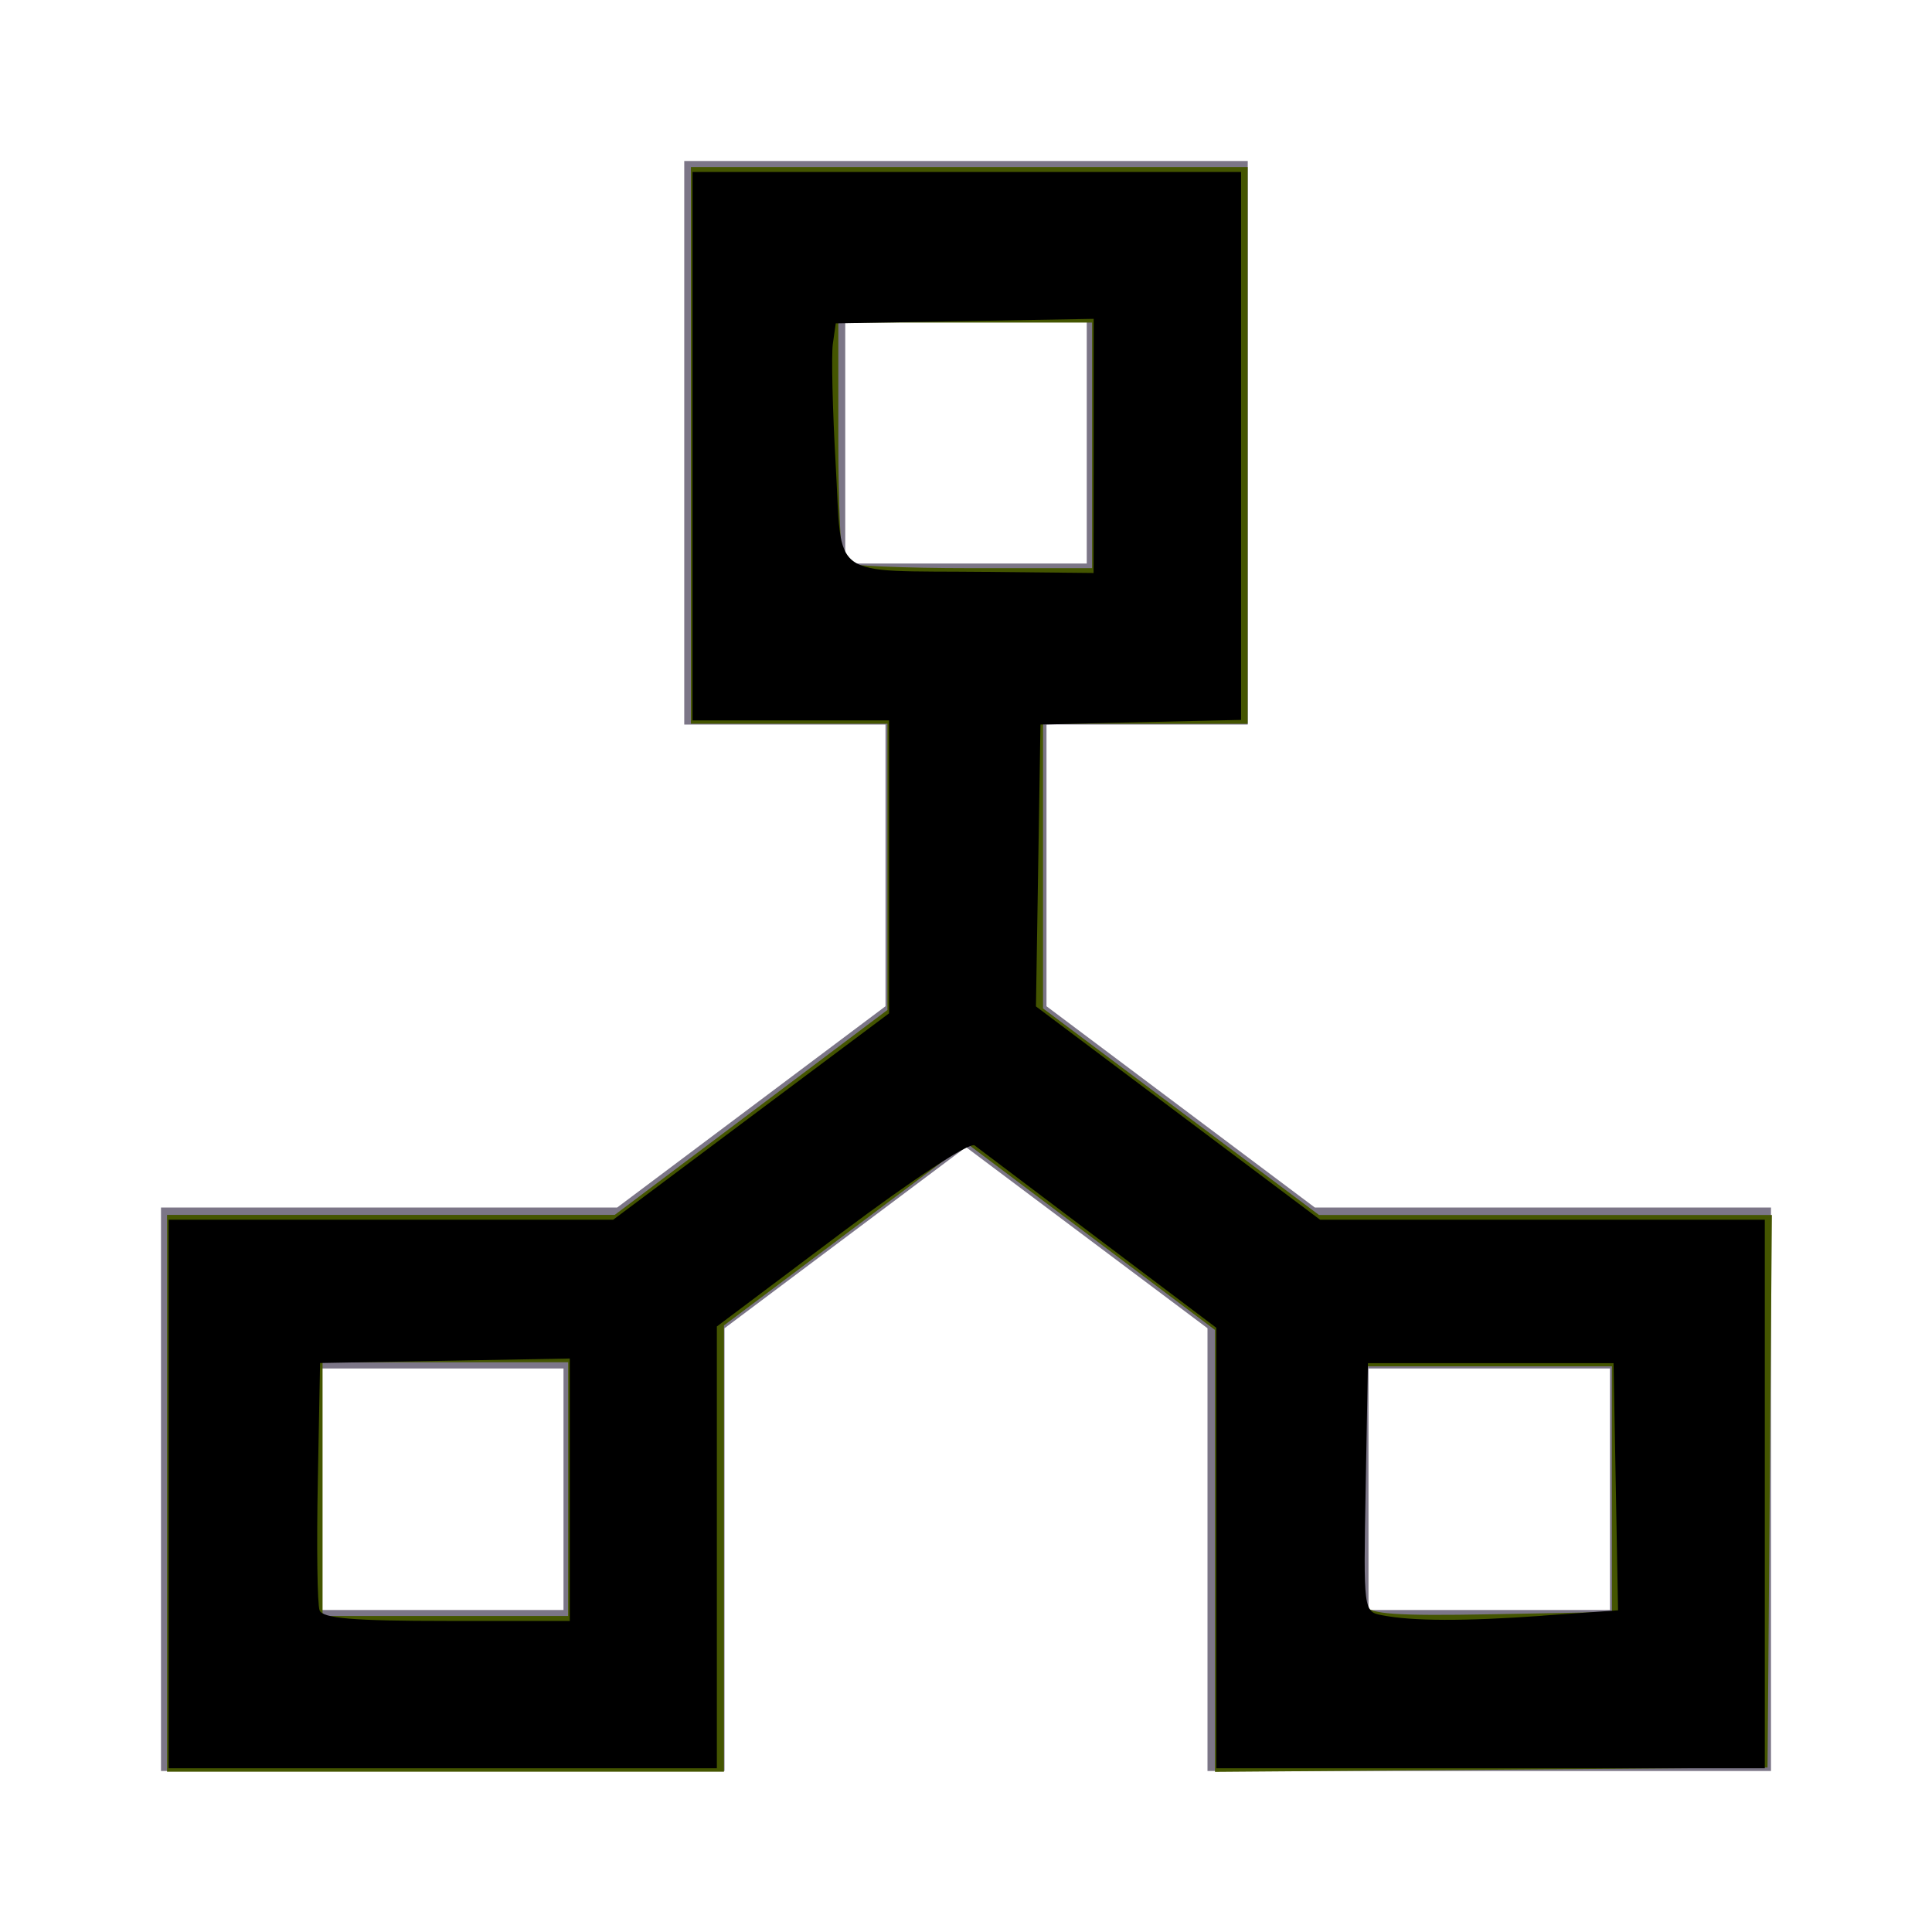
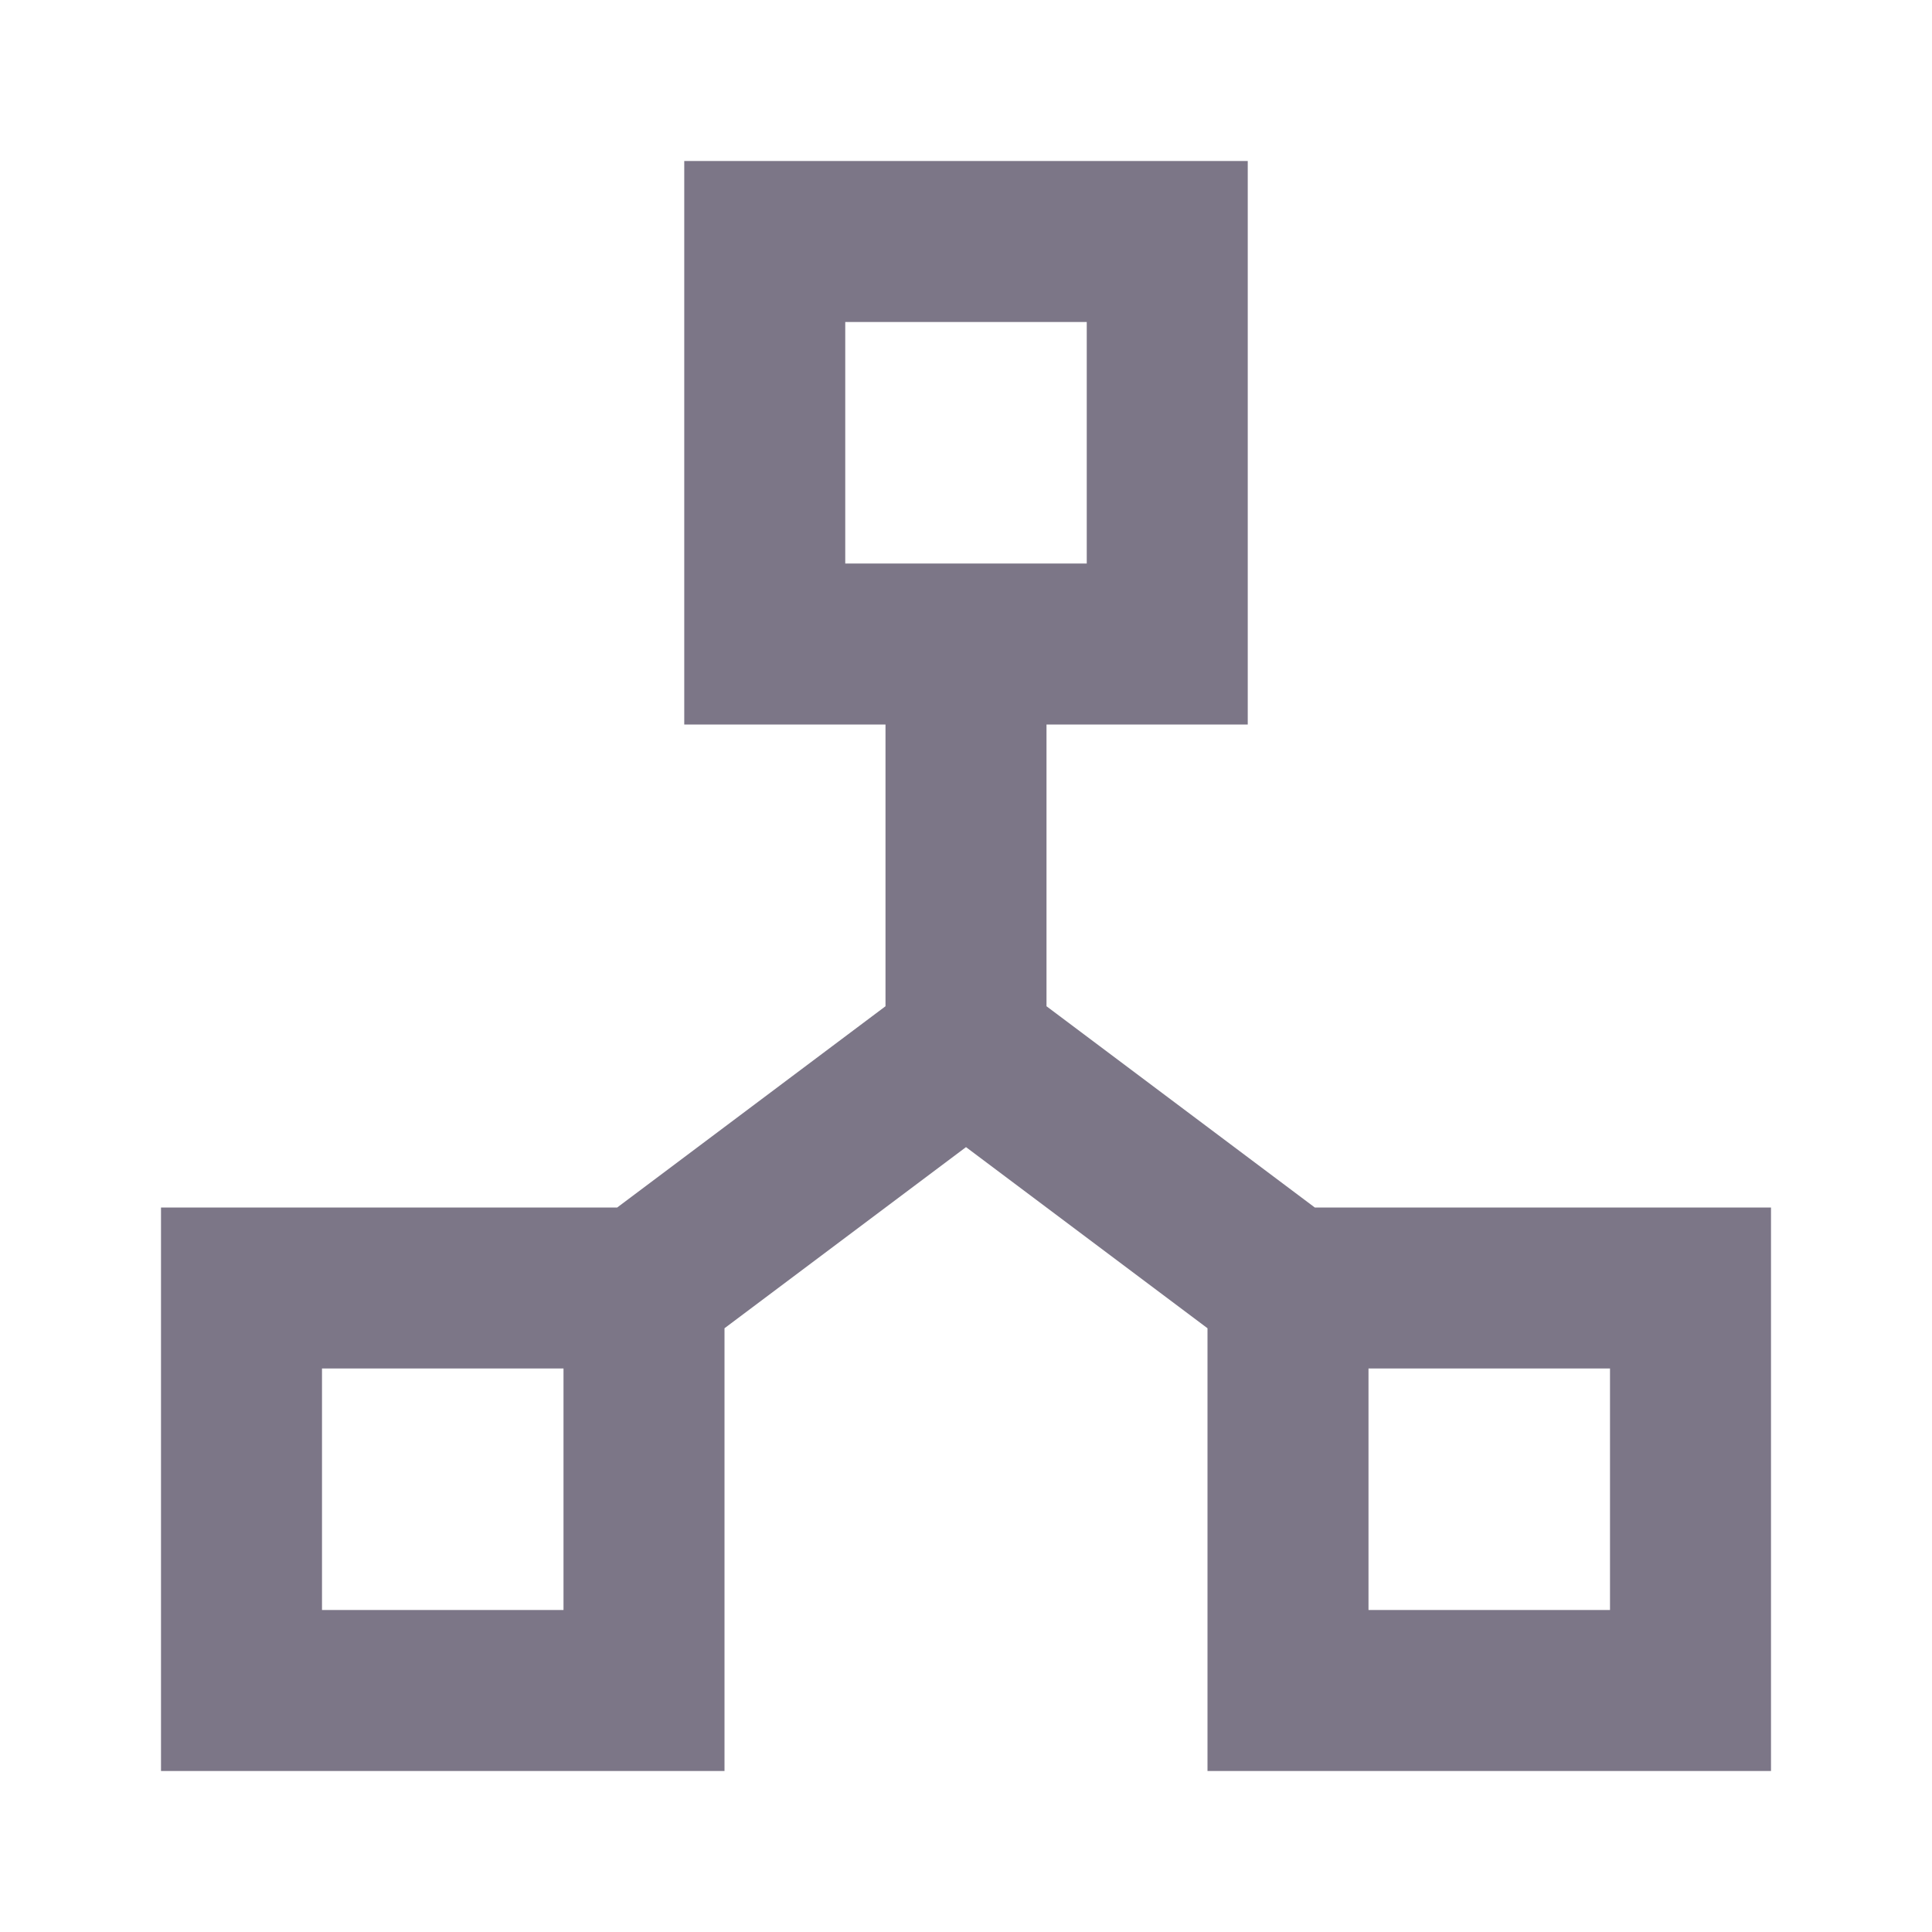
- <svg xmlns="http://www.w3.org/2000/svg" id="ic_peers_connection" width="24" height="24" viewBox="0 0 24 24" shape-rendering="geometricPrecision" version="1.1">
-   <defs id="defs4">
-     <style type="text/css" id="style2">
+ <svg xmlns="http://www.w3.org/2000/svg" id="ic_peers_connection" width="24" height="24" viewBox="0 0 24 24" shape-rendering="geometricPrecision">
+   <defs>
+     <style type="text/css">
            .cls-1{fill:#7c7687}.cls-2{fill:none}
        </style>
  </defs>
  <path id="Path_18890" d="M16.333 15L13 12.5V9h2.5V2h-7v7H11v3.5L7.667 15H2v7h7v-5.5l3-2.25 3 2.25V22h7v-7zM10.5 4h3v3h-3zM7 20H4v-3h3zm13 0h-3v-3h3z" class="cls-1" data-name="Path 18890" />
  <path id="Rectangle_4410" d="M0 0h24v24H0z" class="cls-2" data-name="Rectangle 4410" />
-   <path style="fill:#445500;stroke-width:0.102" d="M 2.075,18.549 V 15.092 H 4.855 7.636 L 9.33,13.819 11.024,12.546 V 10.768 8.99 H 9.803 8.583 V 5.532 2.075 h 3.458 3.458 v 3.458 3.458 h -1.271 -1.271 v 1.768 1.768 l 1.714,1.283 1.714,1.283 h 2.813 2.813 l -0.027,3.432 -0.027,3.432 -3.432,0.027 -3.432,0.027 v -2.745 -2.745 l -1.542,-1.159 -1.542,-1.159 -1.508,1.131 -1.508,1.131 v 2.772 2.772 H 5.532 2.075 Z m 4.983,-0.051 V 16.922 H 5.532 4.007 v 1.576 1.576 h 1.525 1.525 z m 12.966,0 v -1.525 h -1.525 -1.525 l -0.028,1.419 c -0.016,0.78 -0.005,1.479 0.023,1.554 0.04,0.105 0.38,0.129 1.554,0.107 l 1.502,-0.028 z M 13.566,5.532 V 4.007 h -1.576 -1.576 v 1.458 c 0,0.802 0.031,1.488 0.068,1.525 0.037,0.037 0.747,0.068 1.576,0.068 h 1.508 z" id="path818" />
-   <path style="fill:#000000;stroke-width:0.102" d="m 2.095,18.559 v -3.407 h 2.761 2.761 L 9.33,13.87 11.044,12.588 V 10.768 8.949 H 9.824 8.603 V 5.542 2.136 h 3.407 3.407 V 5.539 8.943 L 14.171,8.971 12.925,9 l -0.028,1.751 -0.028,1.751 1.765,1.325 1.765,1.325 h 2.762 2.762 v 3.407 3.407 h -3.407 -3.407 v -2.736 -2.736 l -1.449,-1.093 c -0.797,-0.601 -1.496,-1.129 -1.553,-1.172 -0.059,-0.045 -0.769,0.421 -1.653,1.085 l -1.549,1.164 v 2.744 2.744 H 5.502 2.095 Z m 4.983,-0.053 v -1.63 l -1.551,0.028 -1.551,0.028 -0.028,1.47 c -0.016,0.808 -0.006,1.529 0.022,1.602 0.038,0.1 0.421,0.132 1.579,0.132 h 1.529 z m 12.089,1.564 0.933,-0.066 -0.028,-1.535 -0.028,-1.535 H 18.519 16.993 l -0.028,1.543 c -0.028,1.535 -0.027,1.544 0.203,1.588 0.384,0.074 1.015,0.076 1.998,0.006 z M 13.586,5.54 V 3.961 l -1.602,0.028 -1.602,0.028 -0.036,0.254 c -0.02,0.14 -0.004,0.812 0.035,1.494 0.084,1.458 -0.109,1.319 1.857,1.339 l 1.347,0.014 z" id="path815" />
</svg>
